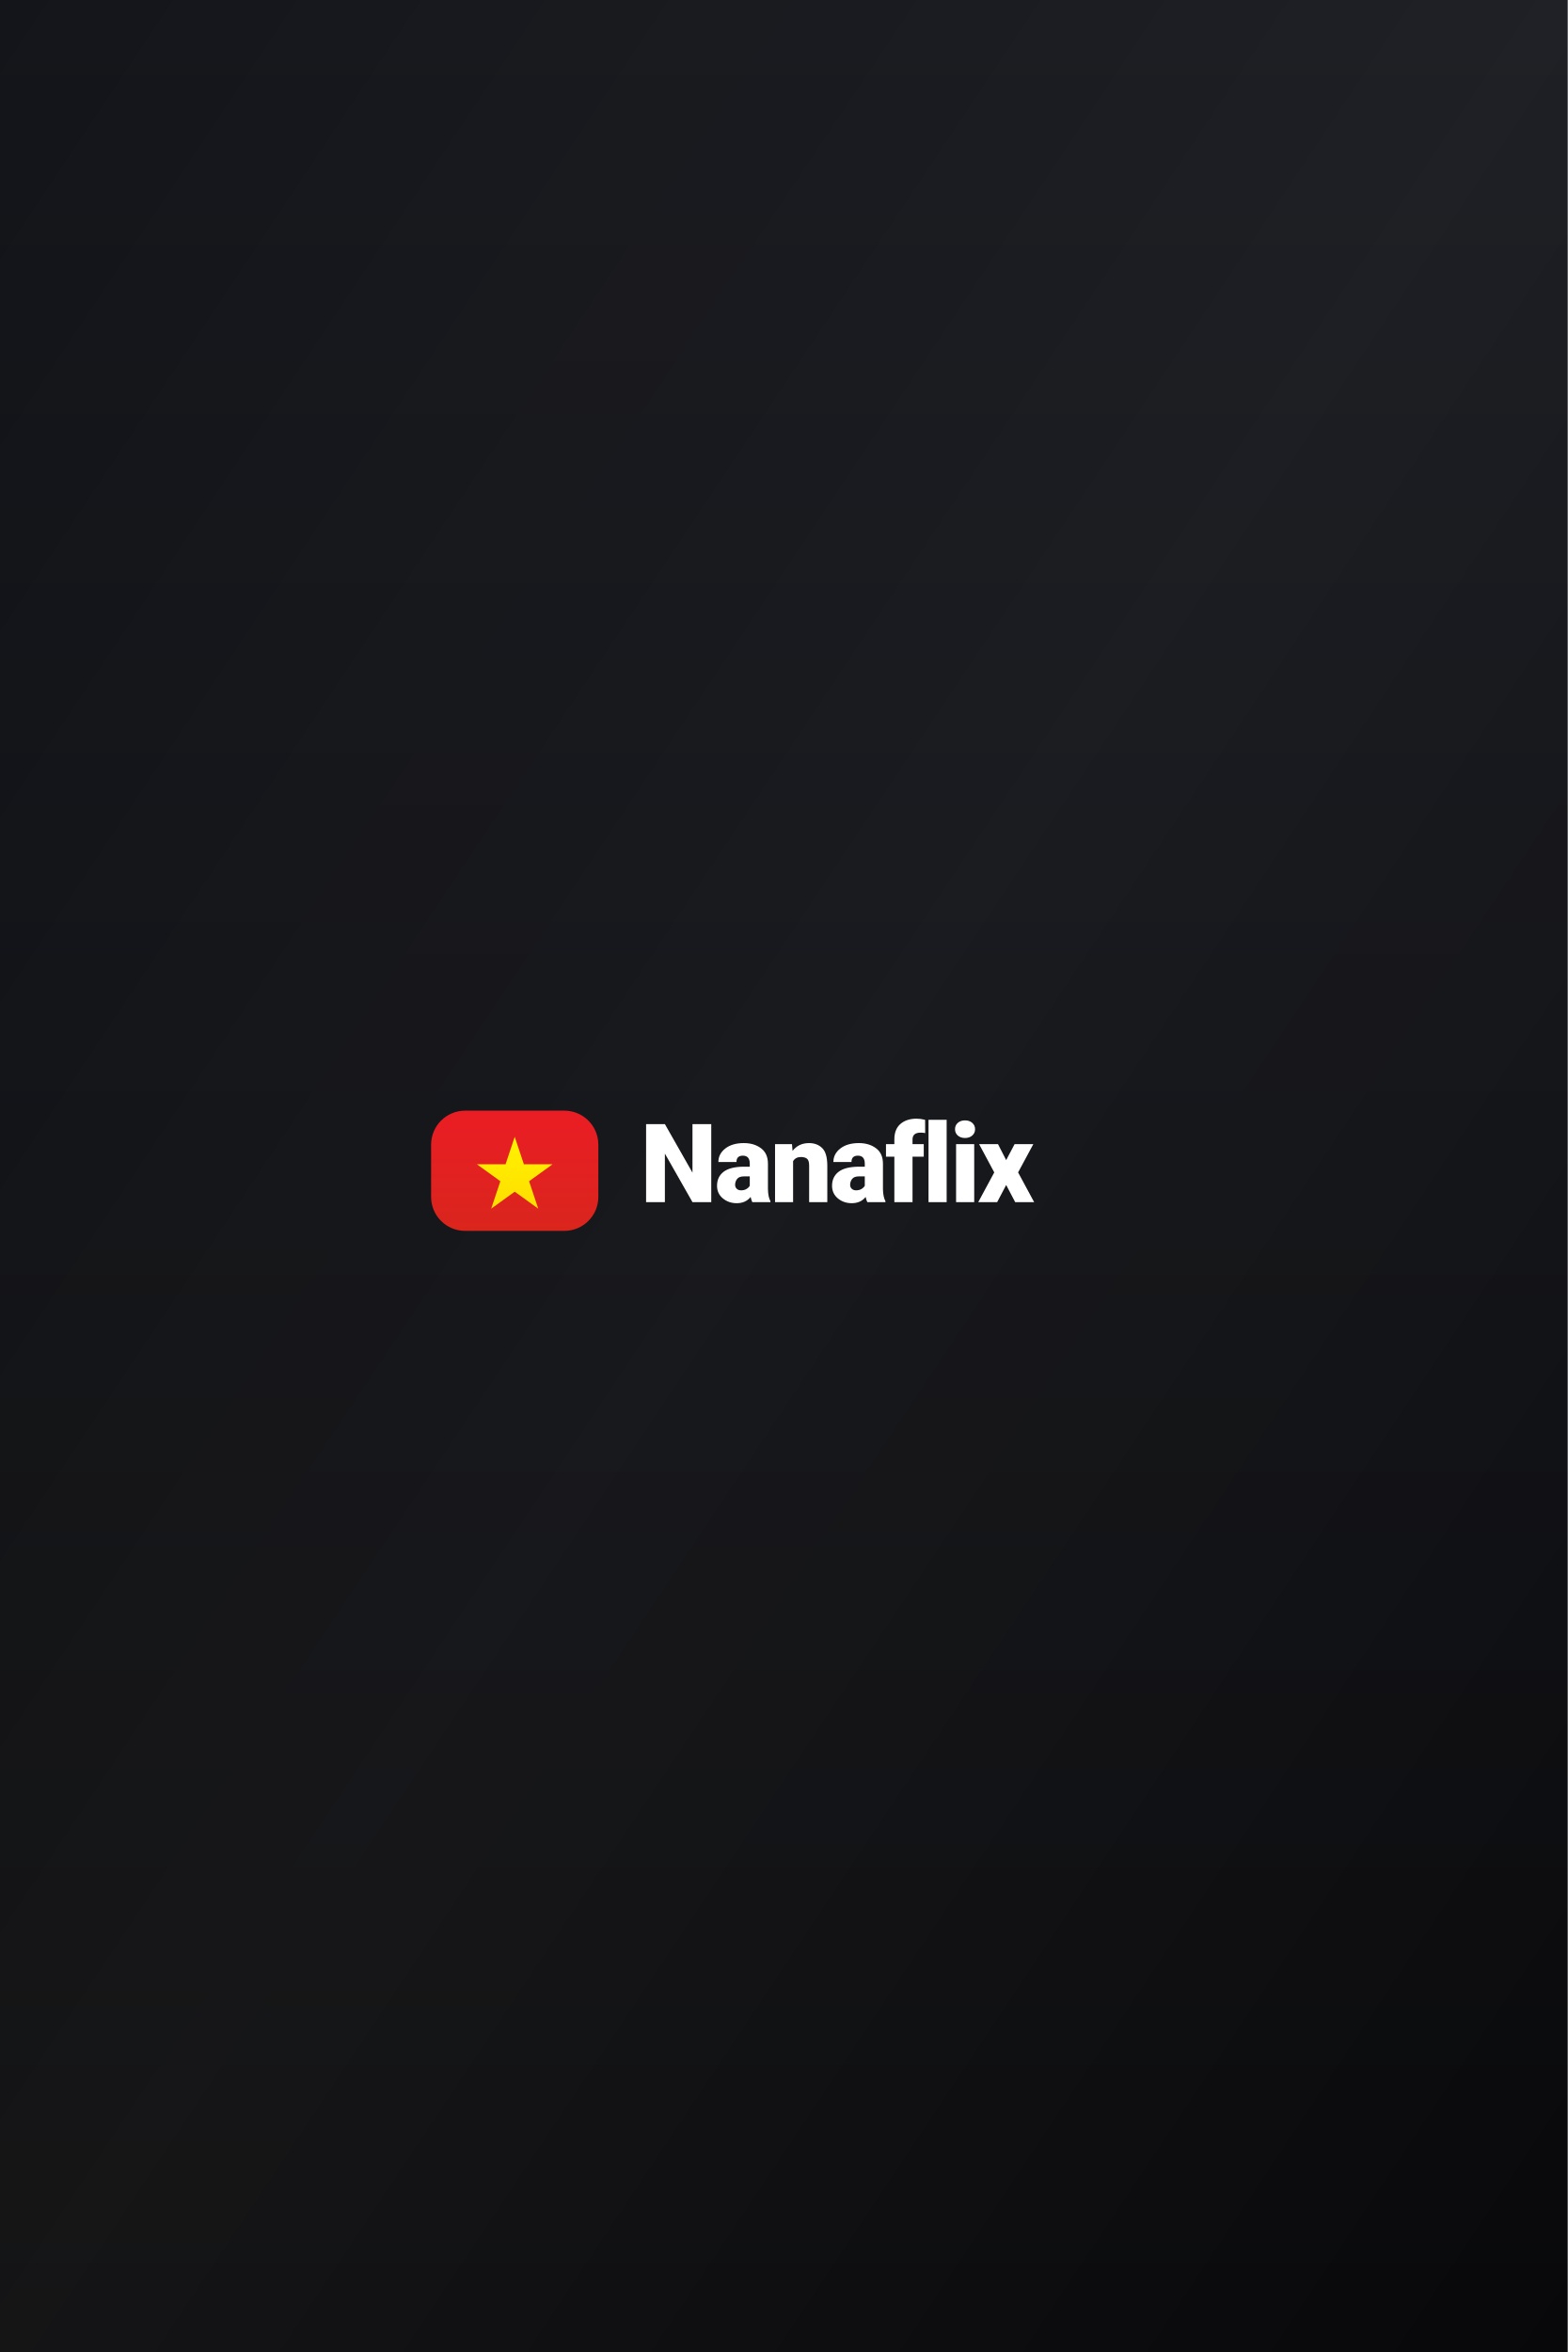
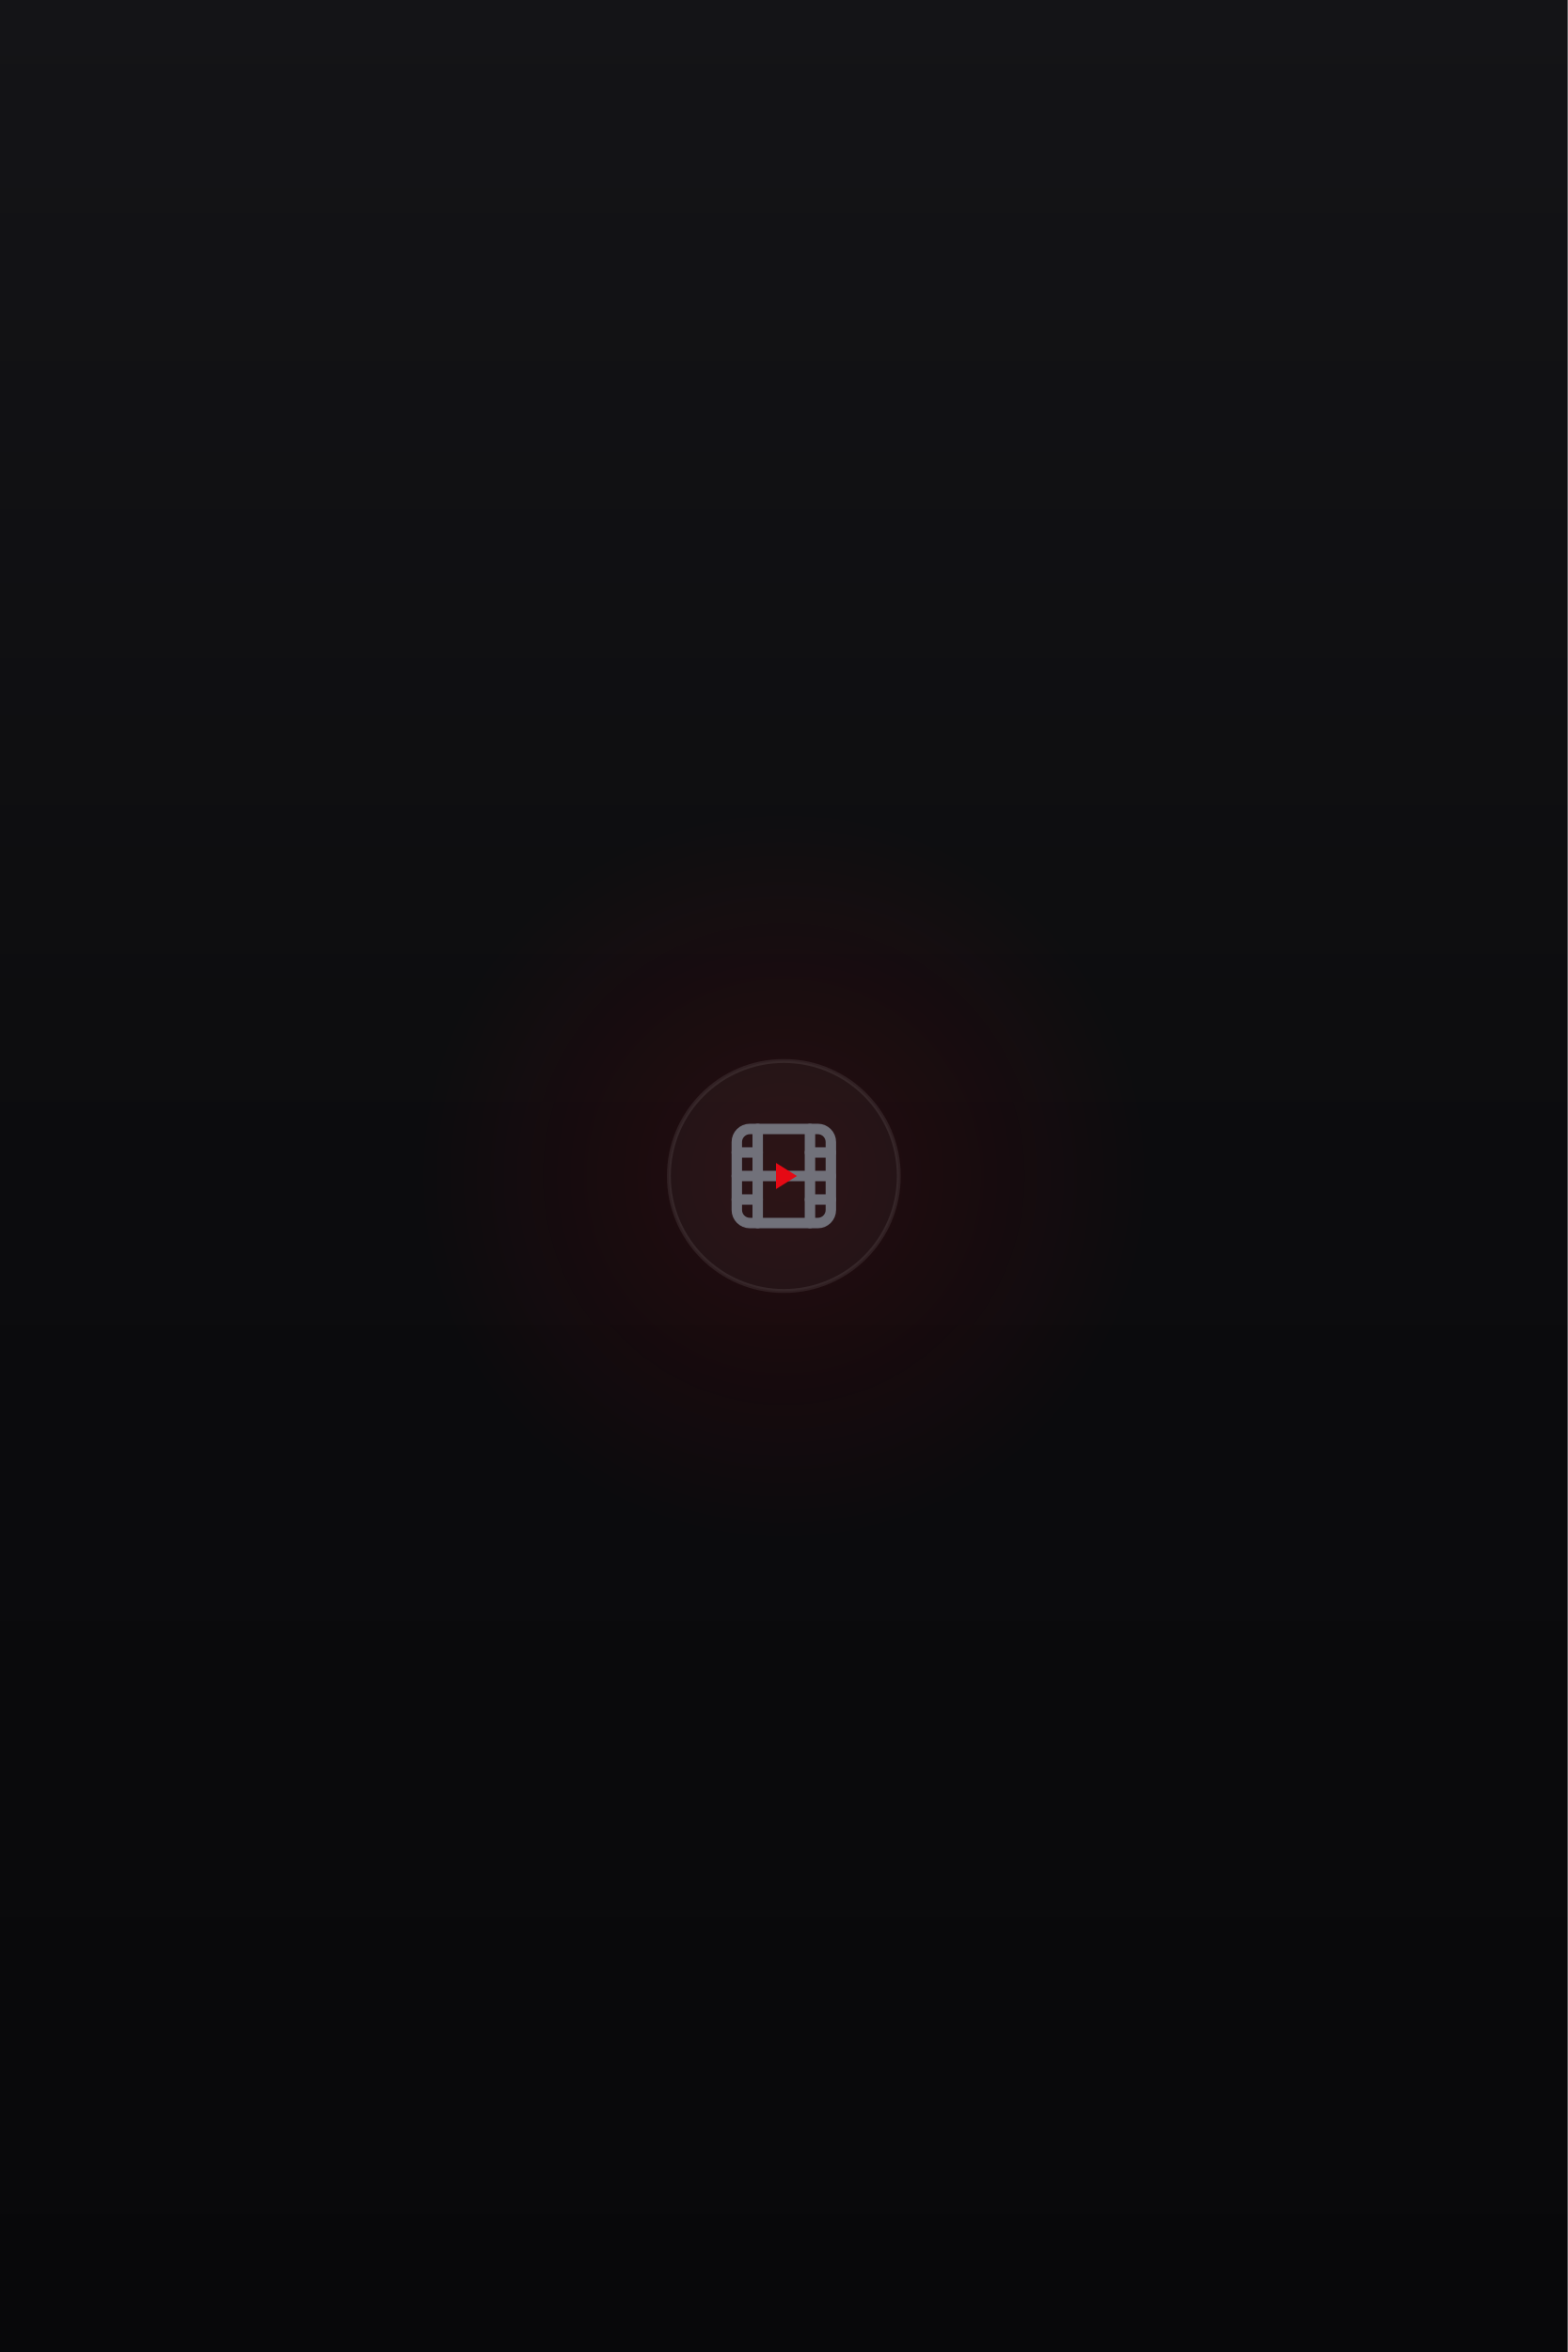
<svg xmlns="http://www.w3.org/2000/svg" viewBox="0 0 600 900" width="600" height="900">
  <defs>
    <linearGradient id="bg" x1="0%" y1="0%" x2="0%" y2="100%">
-       <stop offset="0%" stop-color="#14151a" />
-       <stop offset="50%" stop-color="#0d0e12" />
+       <stop offset="0%" stop-color="#141417" />
+       <stop offset="50%" stop-color="#0c0c0e" />
      <stop offset="100%" stop-color="#08080a" />
    </linearGradient>
-     <linearGradient id="flagRed" x1="0%" y1="0%" x2="0%" y2="100%">
-       <stop offset="0%" stop-color="#EA1D24" />
-       <stop offset="100%" stop-color="#DA251D" />
-     </linearGradient>
-     <linearGradient id="starGold" x1="0%" y1="0%" x2="0%" y2="100%">
-       <stop offset="0%" stop-color="#FFF200" />
-       <stop offset="100%" stop-color="#FFDE00" />
-     </linearGradient>
-     <linearGradient id="shimmer" x1="0%" y1="0%" x2="100%" y2="100%">
-       <stop offset="0%" stop-color="#ffffff" stop-opacity="0" />
-       <stop offset="50%" stop-color="#ffffff" stop-opacity="0.05" />
-       <stop offset="100%" stop-color="#ffffff" stop-opacity="0" />
-       <animate attributeName="x1" values="-100%;150%" dur="2.4s" repeatCount="indefinite" />
-       <animate attributeName="x2" values="0%;250%" dur="2.4s" repeatCount="indefinite" />
-     </linearGradient>
+     <radialGradient id="glow" cx="50%" cy="50%" r="50%">
+       <stop offset="0%" stop-color="#e50914" stop-opacity="0.12" />
+       <stop offset="100%" stop-color="#e50914" stop-opacity="0" />
+     </radialGradient>
  </defs>
  <style>
-     @keyframes logoPulse {
+     @keyframes iconPulse {
      0%, 100% {
        transform: scale(0.98);
        opacity: 0.88;
-         filter: drop-shadow(0 0 10px rgba(234, 29, 36, 0.25));
      }
      50% {
        transform: scale(1.02);
        opacity: 1;
-         filter: drop-shadow(0 0 22px rgba(234, 29, 36, 0.55));
      }
    }
-     .logo-container {
+     .cinema-icon-badge {
      transform-origin: 300px 450px;
-       animation: logoPulse 2.8s ease-in-out infinite;
+       animation: iconPulse 3.2s ease-in-out infinite;
    }
    @media (prefers-reduced-motion: reduce) {
-       .logo-container {
+       .cinema-icon-badge {
        animation: none;
      }
    }
  </style>
  <rect width="600" height="900" fill="url(#bg)" />
-   <rect width="600" height="900" fill="url(#shimmer)" />
-   <g class="logo-container" transform="translate(165, 425)">
-     <rect x="0" y="0" width="64" height="46" rx="13" fill="url(#flagRed)" />
-     <polygon points="       32,10       35.5,20.5       46.5,20.5       37.5,27       41,37.5       32,31       23,37.5       26.5,27       17.5,20.5       28.5,20.5     " fill="url(#starGold)" />
-     <text x="80" y="35" fill="#FFFFFF" font-family="-apple-system, BlinkMacSystemFont, 'Segoe UI', Roboto, 'Inter', 'Helvetica Neue', Arial, sans-serif" font-weight="800" font-size="42" letter-spacing="-1px">
-       Nanaflix
-     </text>
+   <circle cx="300" cy="450" r="140" fill="url(#glow)" />
+   <g class="cinema-icon-badge" transform="translate(300, 450)">
+     <circle cx="0" cy="0" r="44" fill="rgba(255, 255, 255, 0.035)" stroke="rgba(255, 255, 255, 0.08)" stroke-width="1.5" />
+     <g transform="translate(-24, -24) scale(2)" fill="none" stroke-width="2" stroke-linecap="round" stroke-linejoin="round">
+       <rect width="18" height="18" x="3" y="3" rx="2.5" stroke="#71717a" />
+       <path d="M7 3v18" stroke="#71717a" />
+       <path d="M3 7.5h4" stroke="#71717a" />
+       <path d="M3 12h18" stroke="#71717a" />
+       <path d="M3 16.5h4" stroke="#71717a" />
+       <path d="M17 3v18" stroke="#71717a" />
+       <path d="M17 7.5h4" stroke="#71717a" />
+       <path d="M17 16.5h4" stroke="#71717a" />
+       <polygon points="10.5,9.5 14.5,12 10.5,14.5" fill="#e50914" stroke="none" />
+     </g>
  </g>
</svg>
